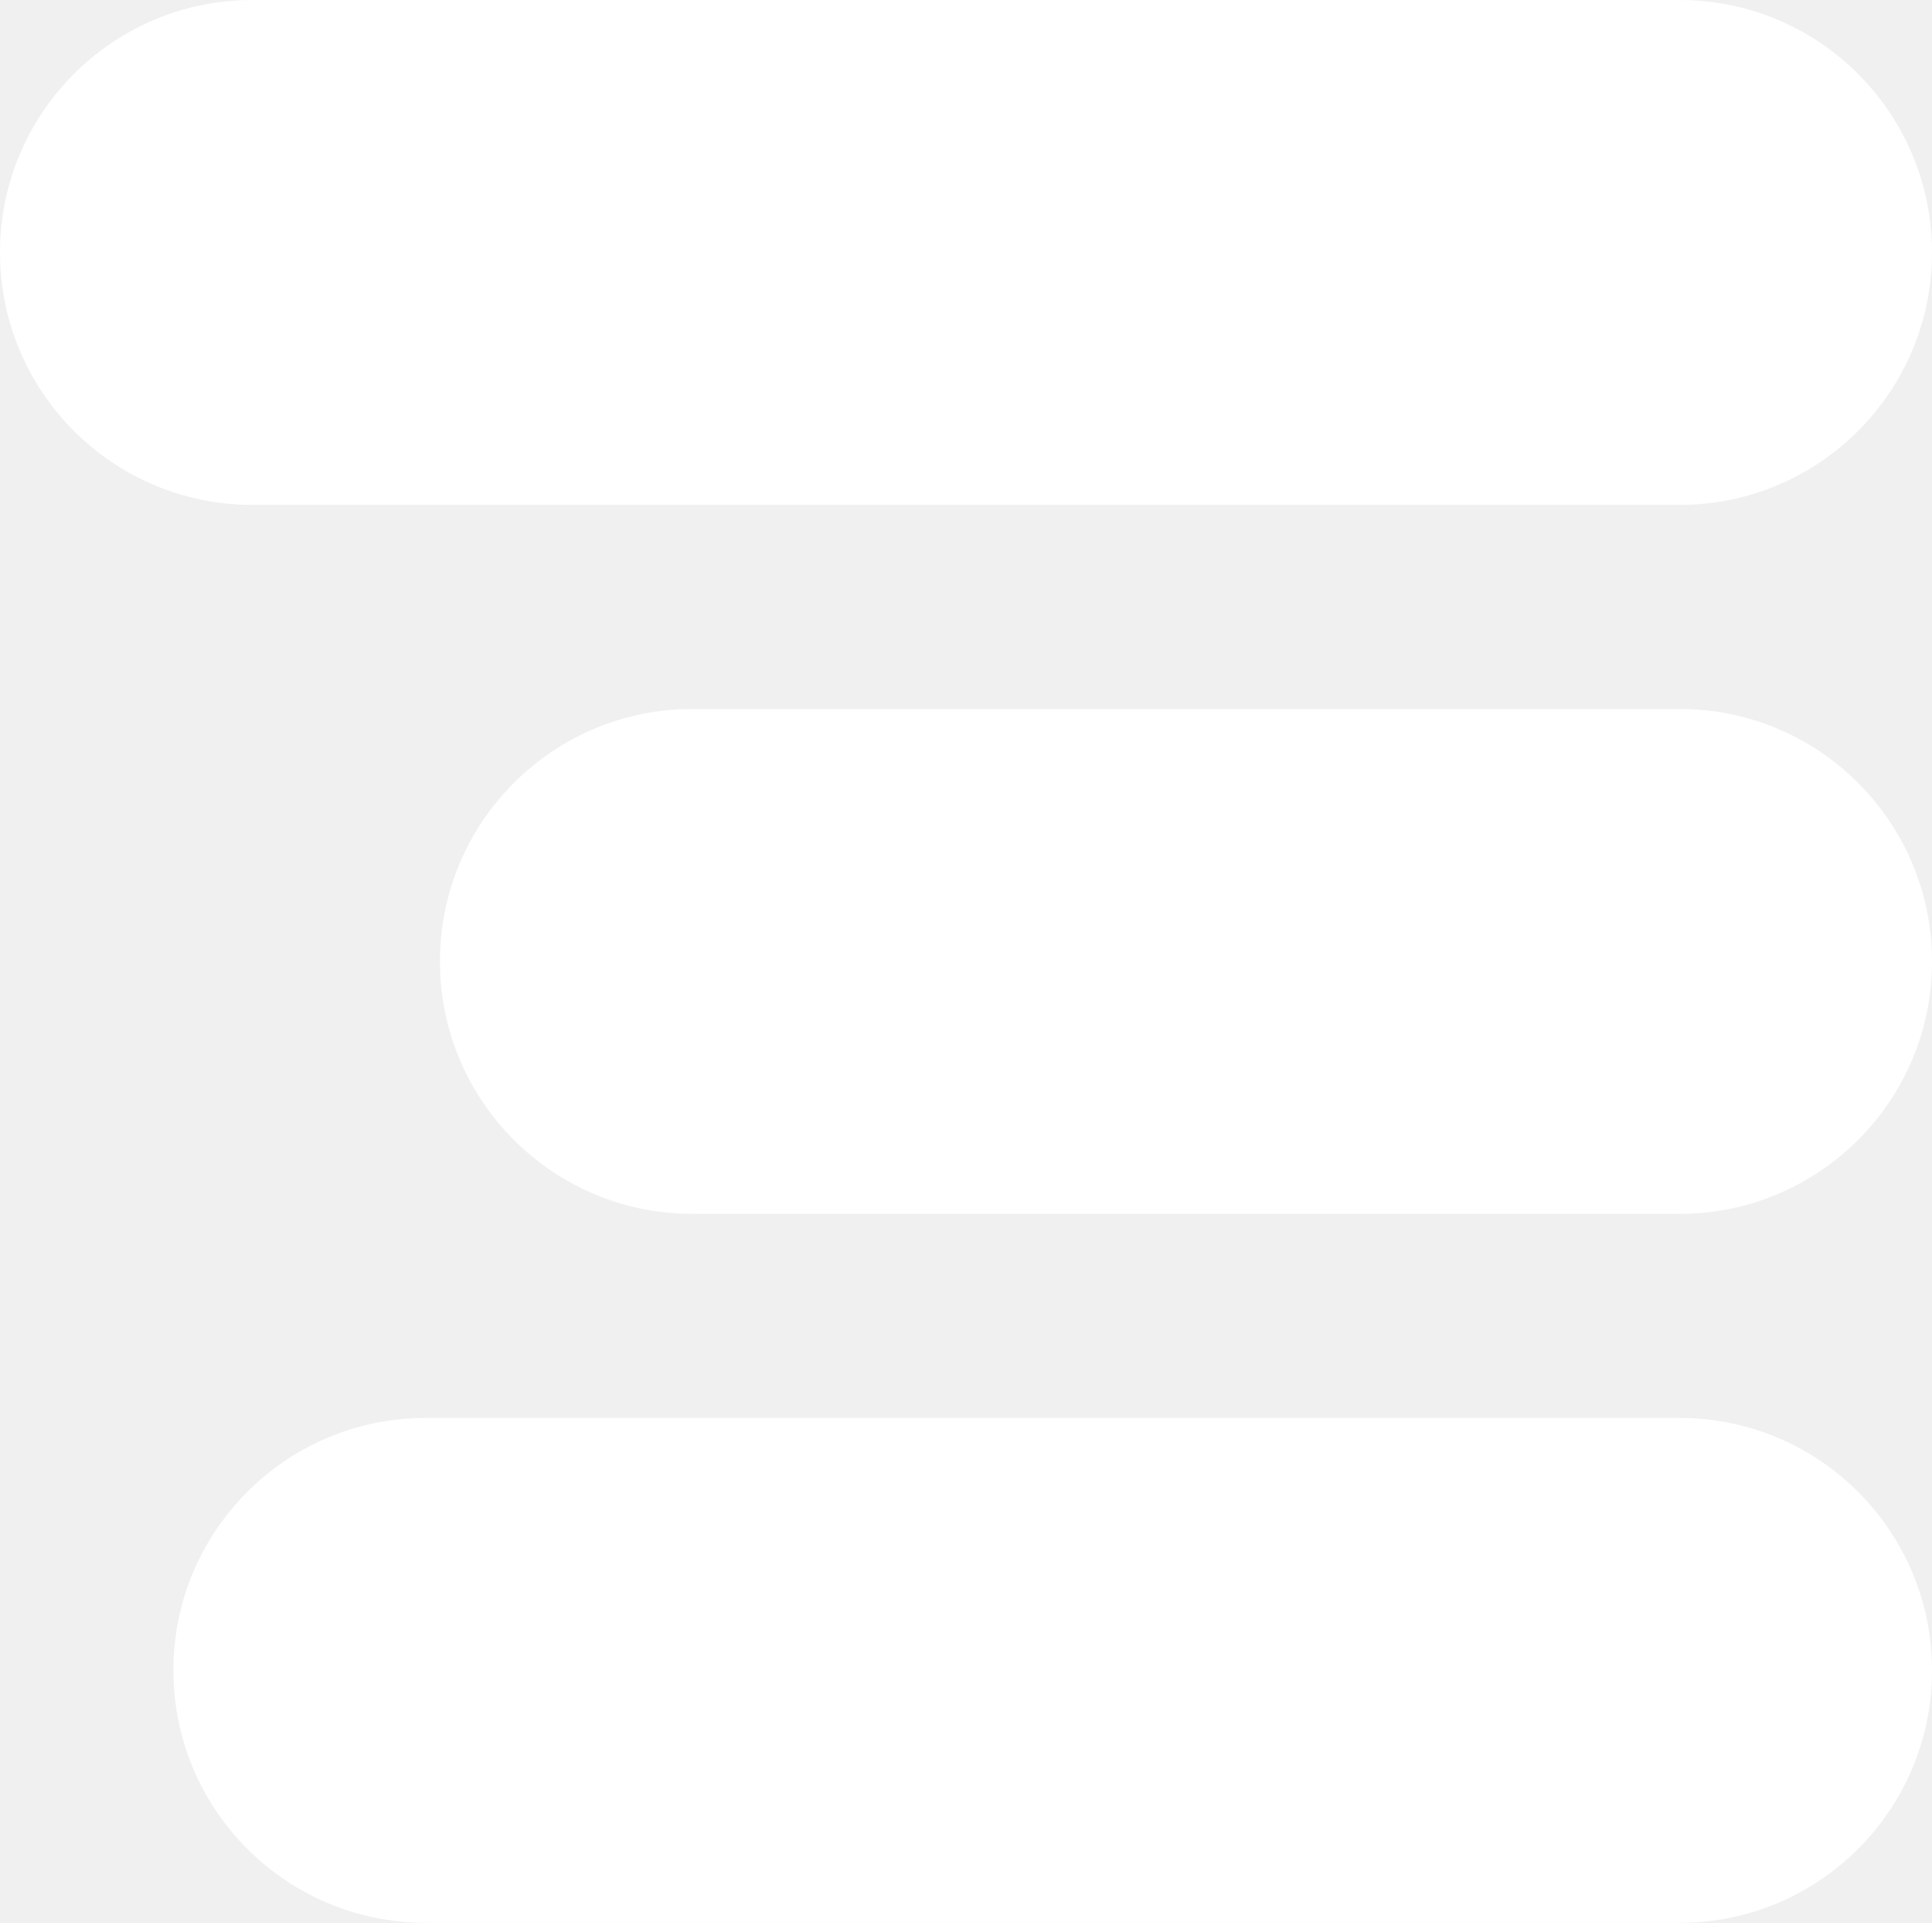
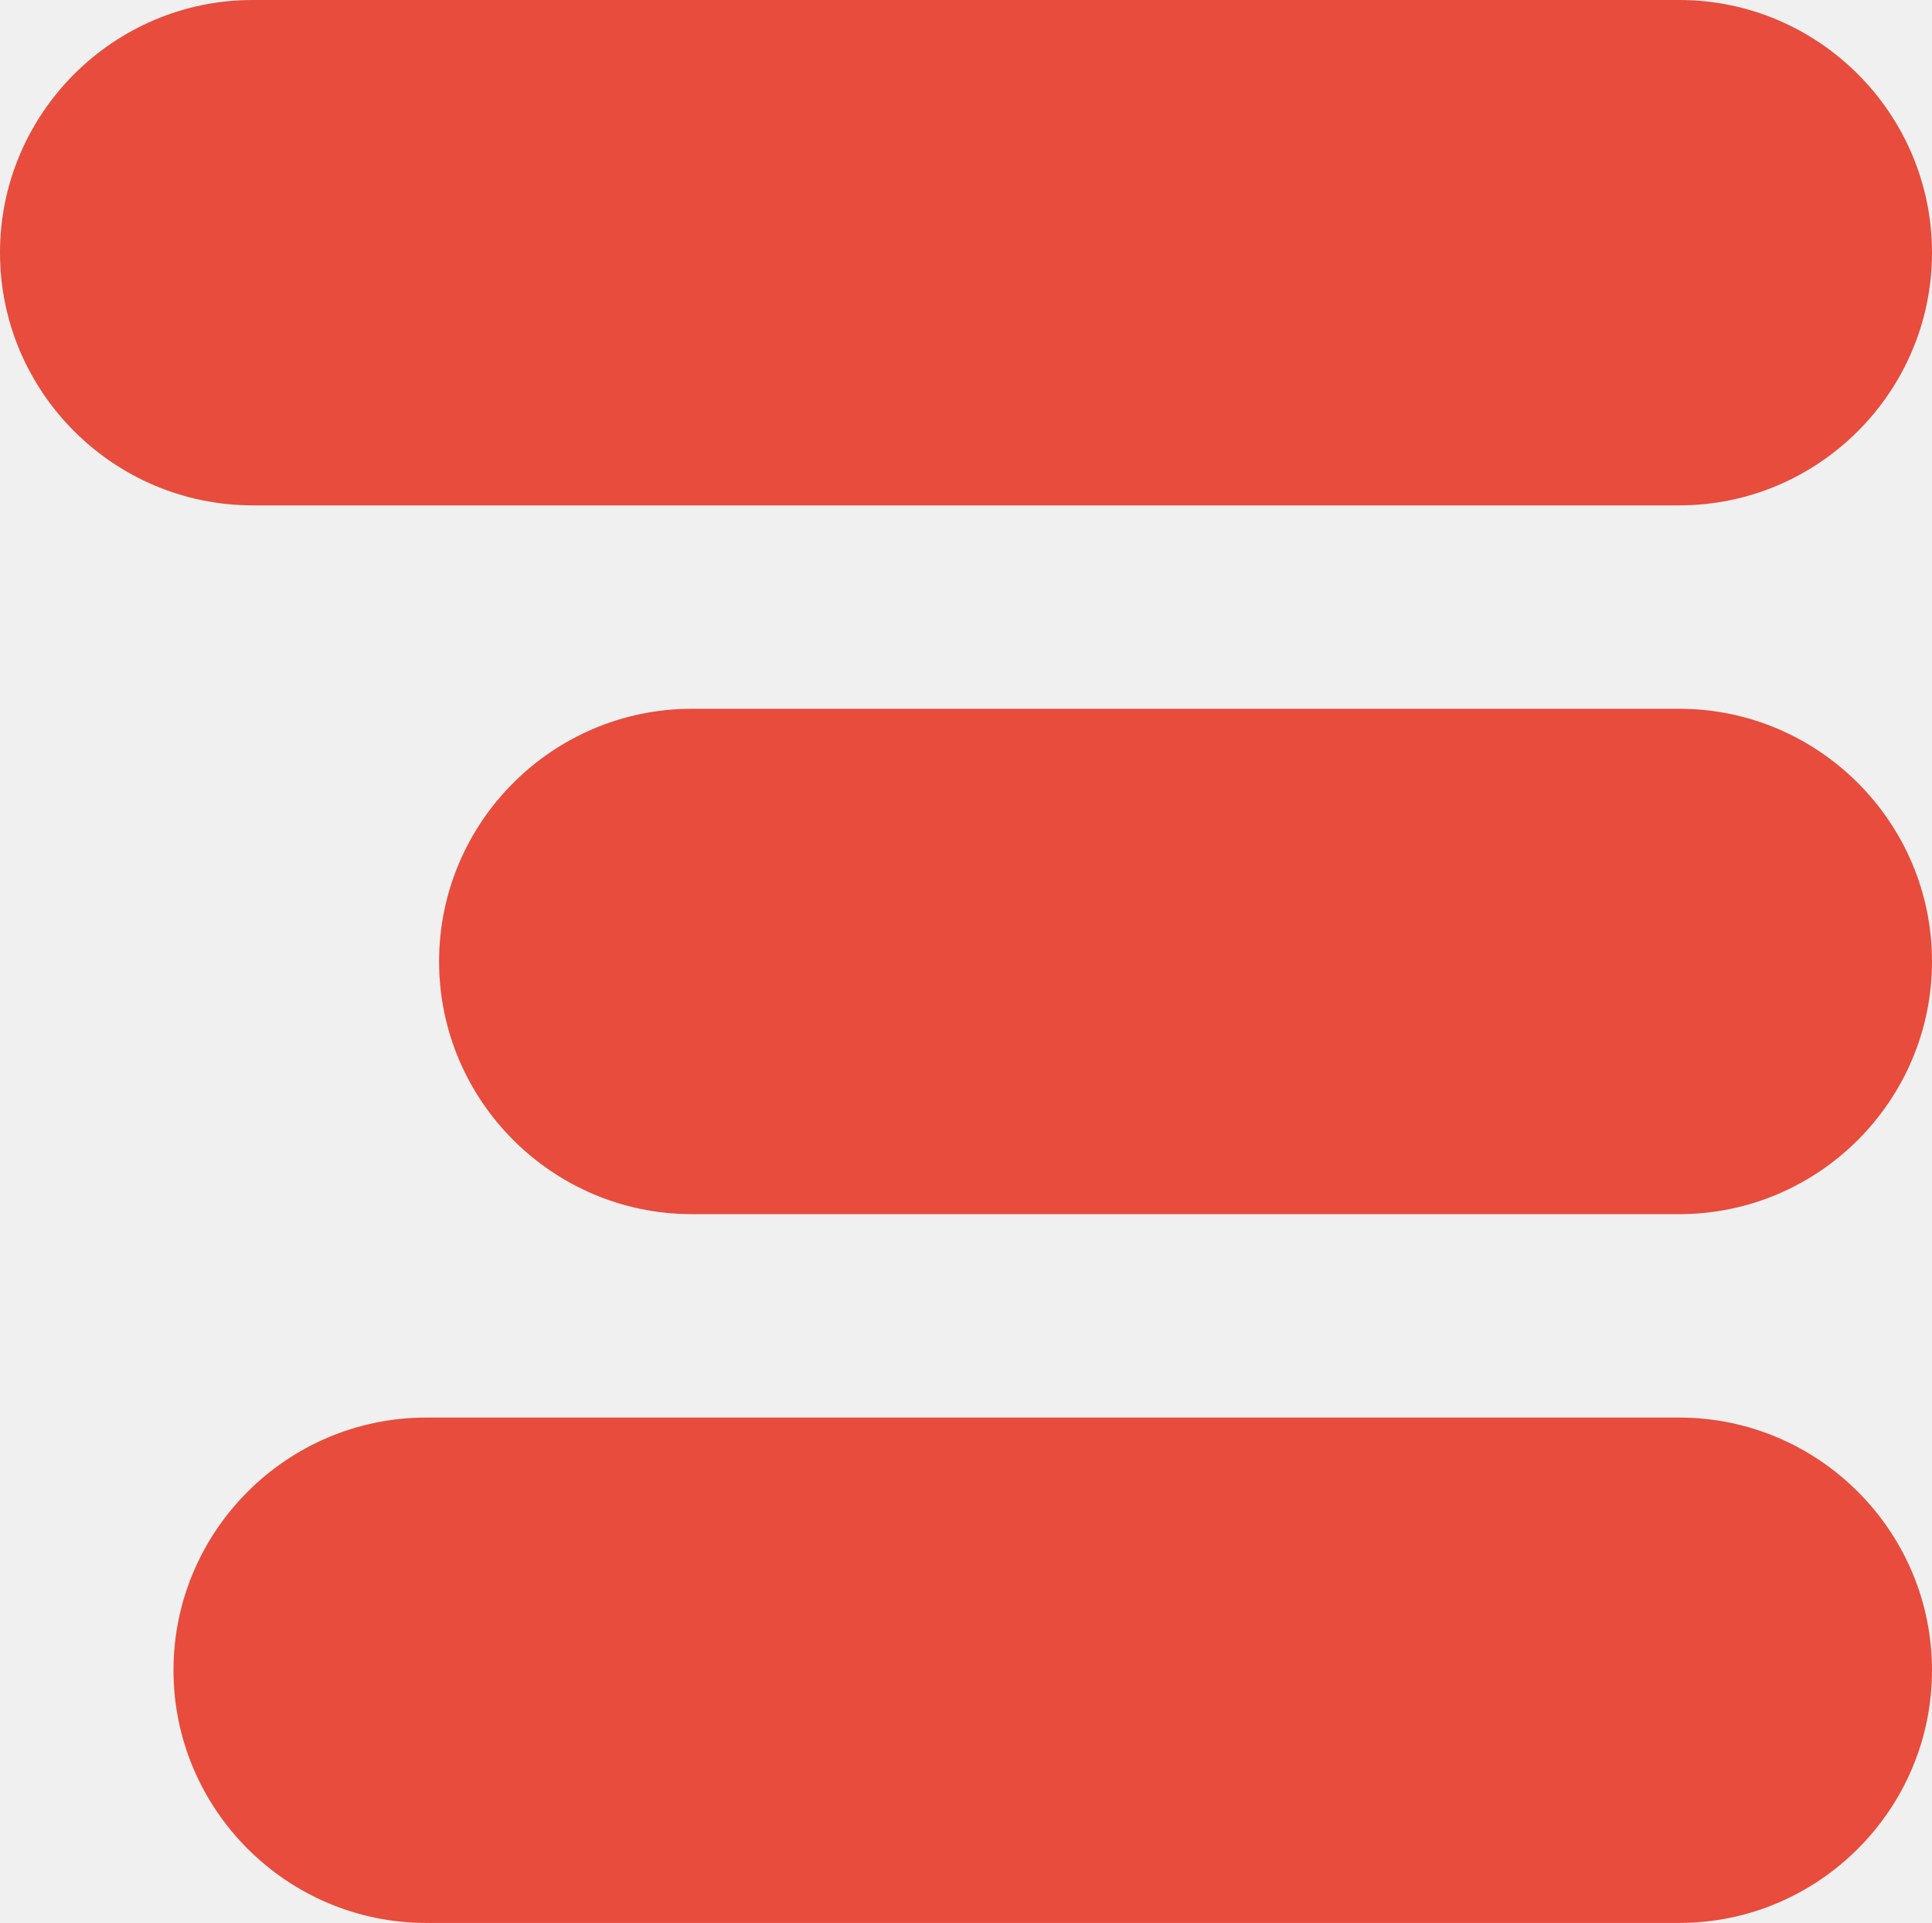
- <svg xmlns="http://www.w3.org/2000/svg" id="Layer_1" data-name="Layer 1" viewBox="0 0 90.198 89.758">
-   <defs>
-     <style>.cls-1{fill:#fff;}</style>
-   </defs>
-   <rect class="cls-1" width="90.198" height="23.568" rx="11.784" />
-   <rect class="cls-1" x="20.54" y="33.095" width="69.659" height="23.568" rx="11.784" />
-   <rect class="cls-1" x="8.095" y="66.189" width="82.104" height="23.568" rx="11.784" />
+ <svg xmlns="http://www.w3.org/2000/svg" version="1.1" id="Layer_1" x="0px" y="0px" viewBox="0 0 90.2 89.8" style="enable-background:new 0 0 90.2 89.8;" xml:space="preserve">
+   <style type="text/css">
+ 	.st0{fill:#E74C3C;}
+ </style>
+   <path class="st0" d="M11.8,0h66.6c6.5,0,11.8,5.3,11.8,11.8v0c0,6.5-5.3,11.8-11.8,11.8H11.8C5.3,23.6,0,18.3,0,11.8v0  C0,5.3,5.3,0,11.8,0z" />
+   <path class="st0" d="M32.3,33.1h46.1c6.5,0,11.8,5.3,11.8,11.8v0c0,6.5-5.3,11.8-11.8,11.8H32.3c-6.5,0-11.8-5.3-11.8-11.8v0  C20.5,38.4,25.8,33.1,32.3,33.1z" />
+   <path class="st0" d="M19.9,66.2h58.5c6.5,0,11.8,5.3,11.8,11.8v0c0,6.5-5.3,11.8-11.8,11.8H19.9c-6.5,0-11.8-5.3-11.8-11.8v0  C8.1,71.5,13.4,66.2,19.9,66.2z" />
</svg>
